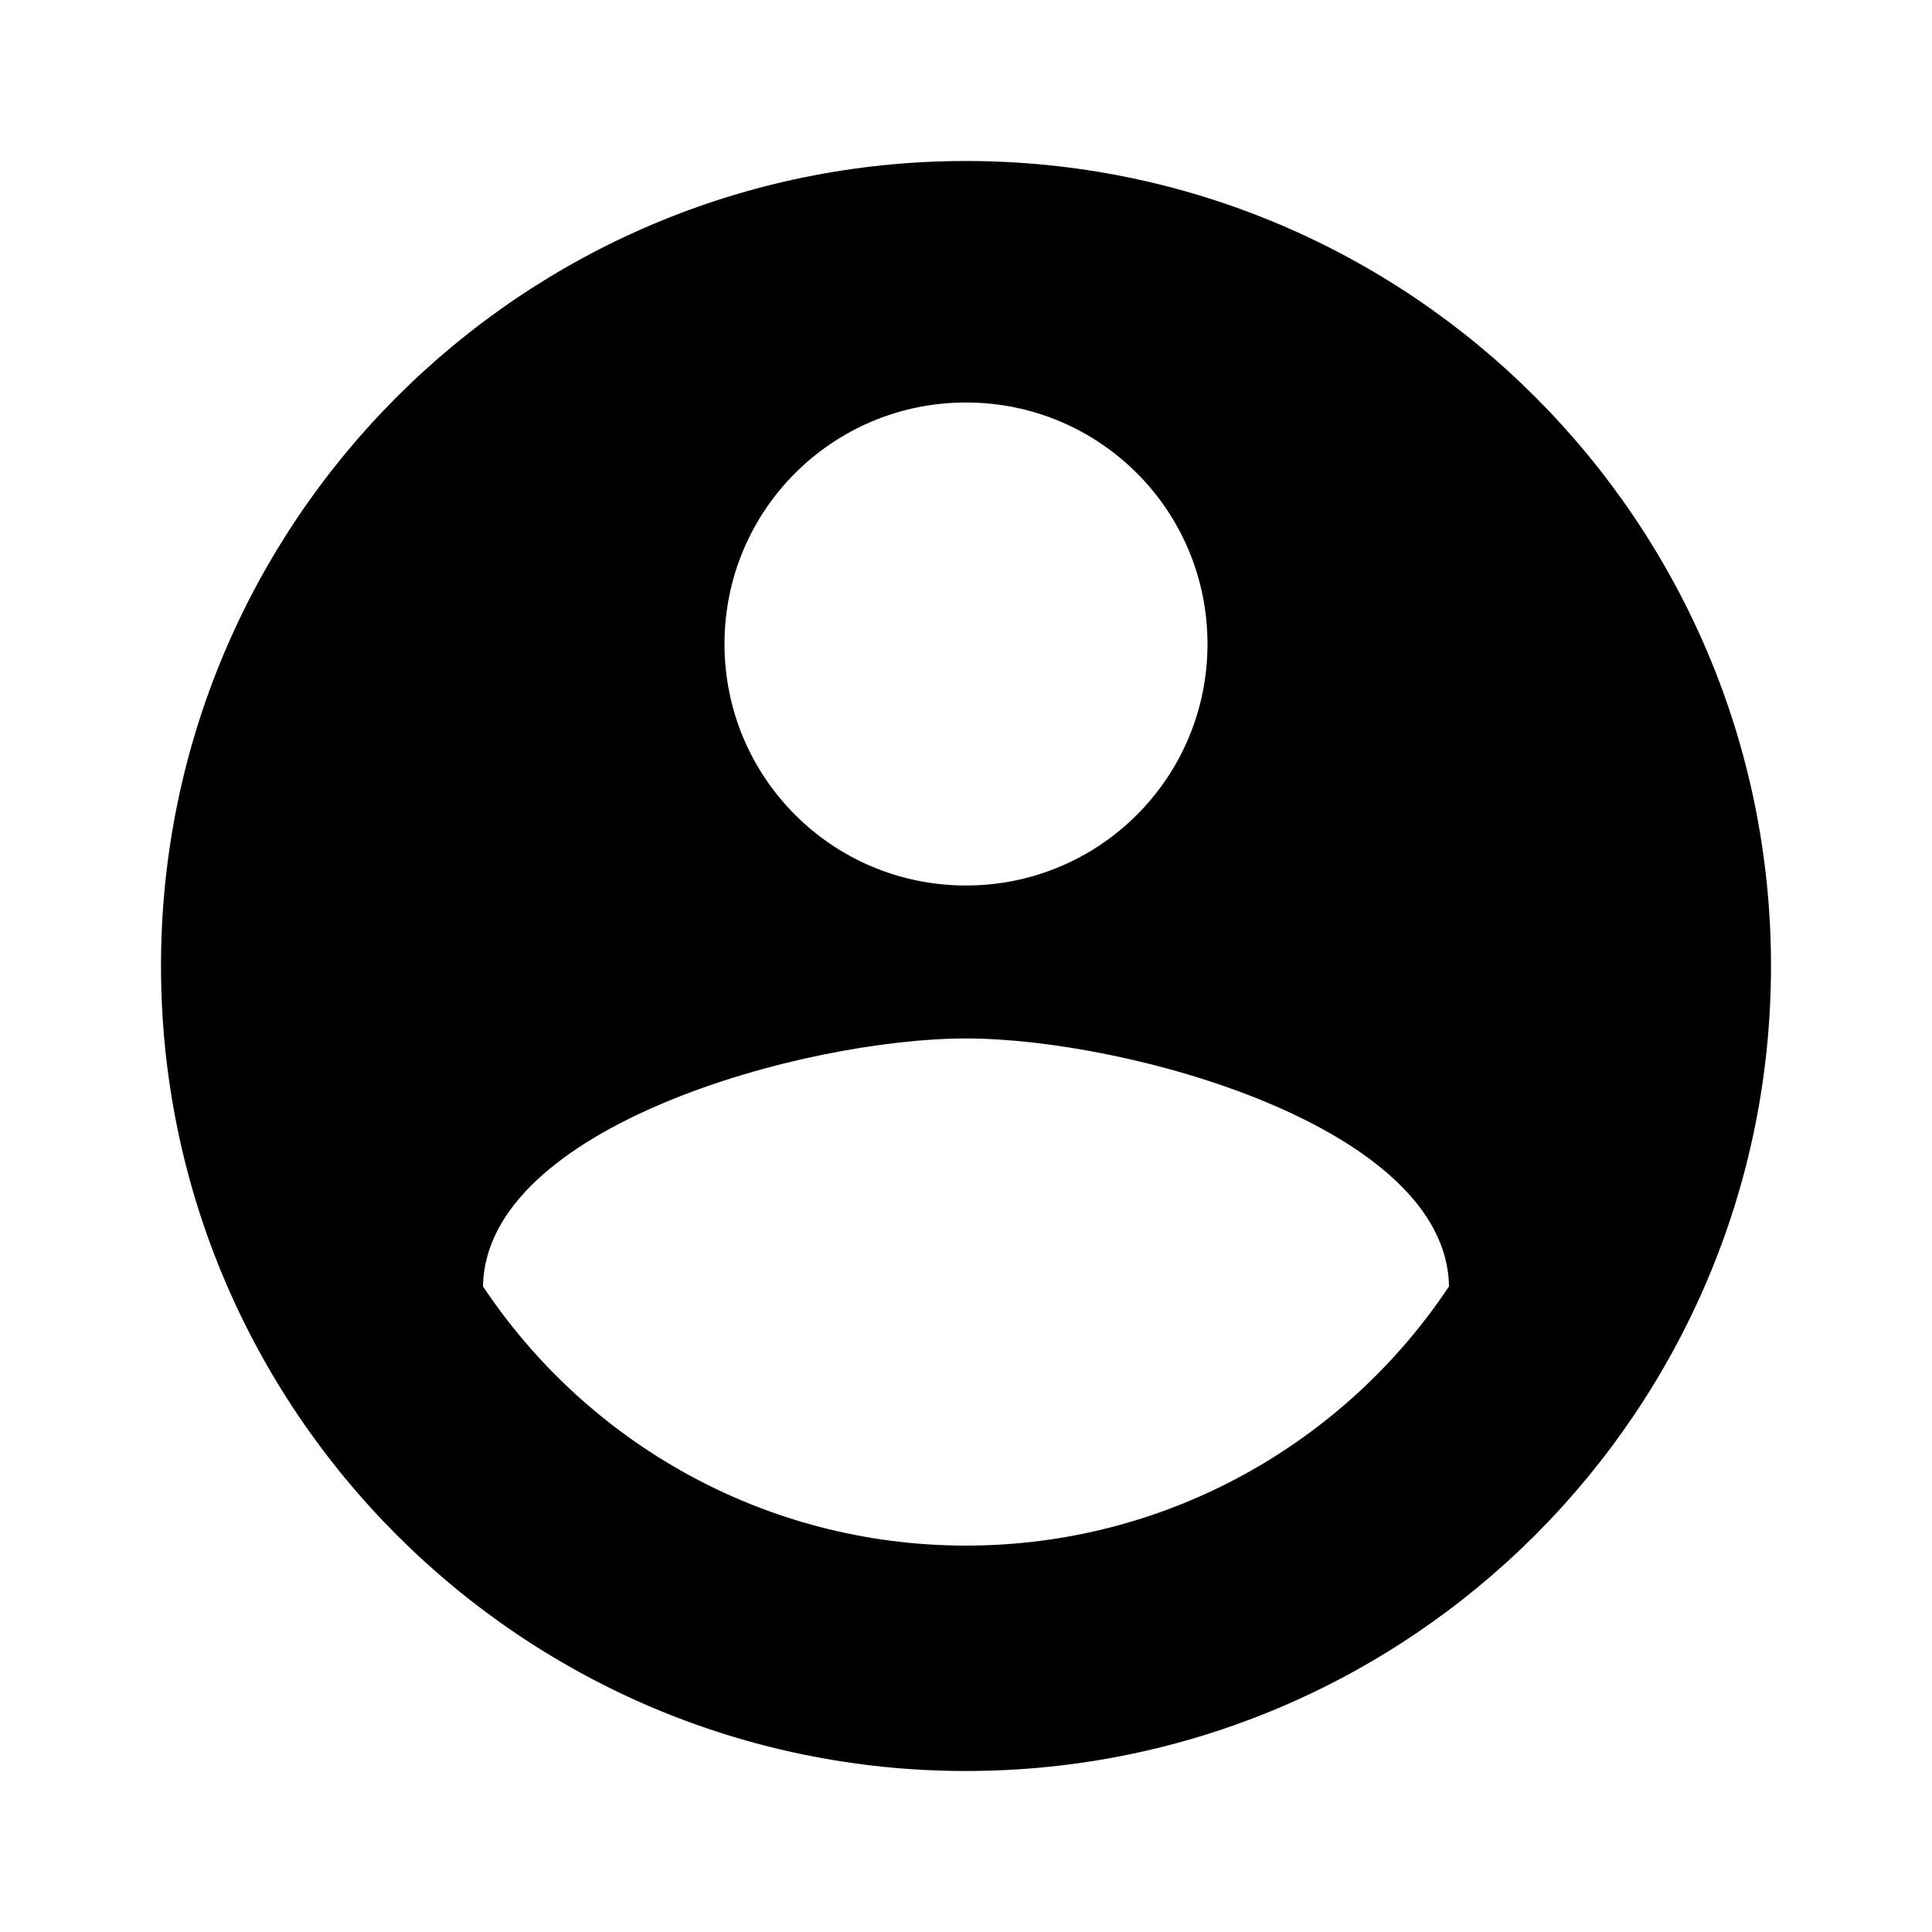
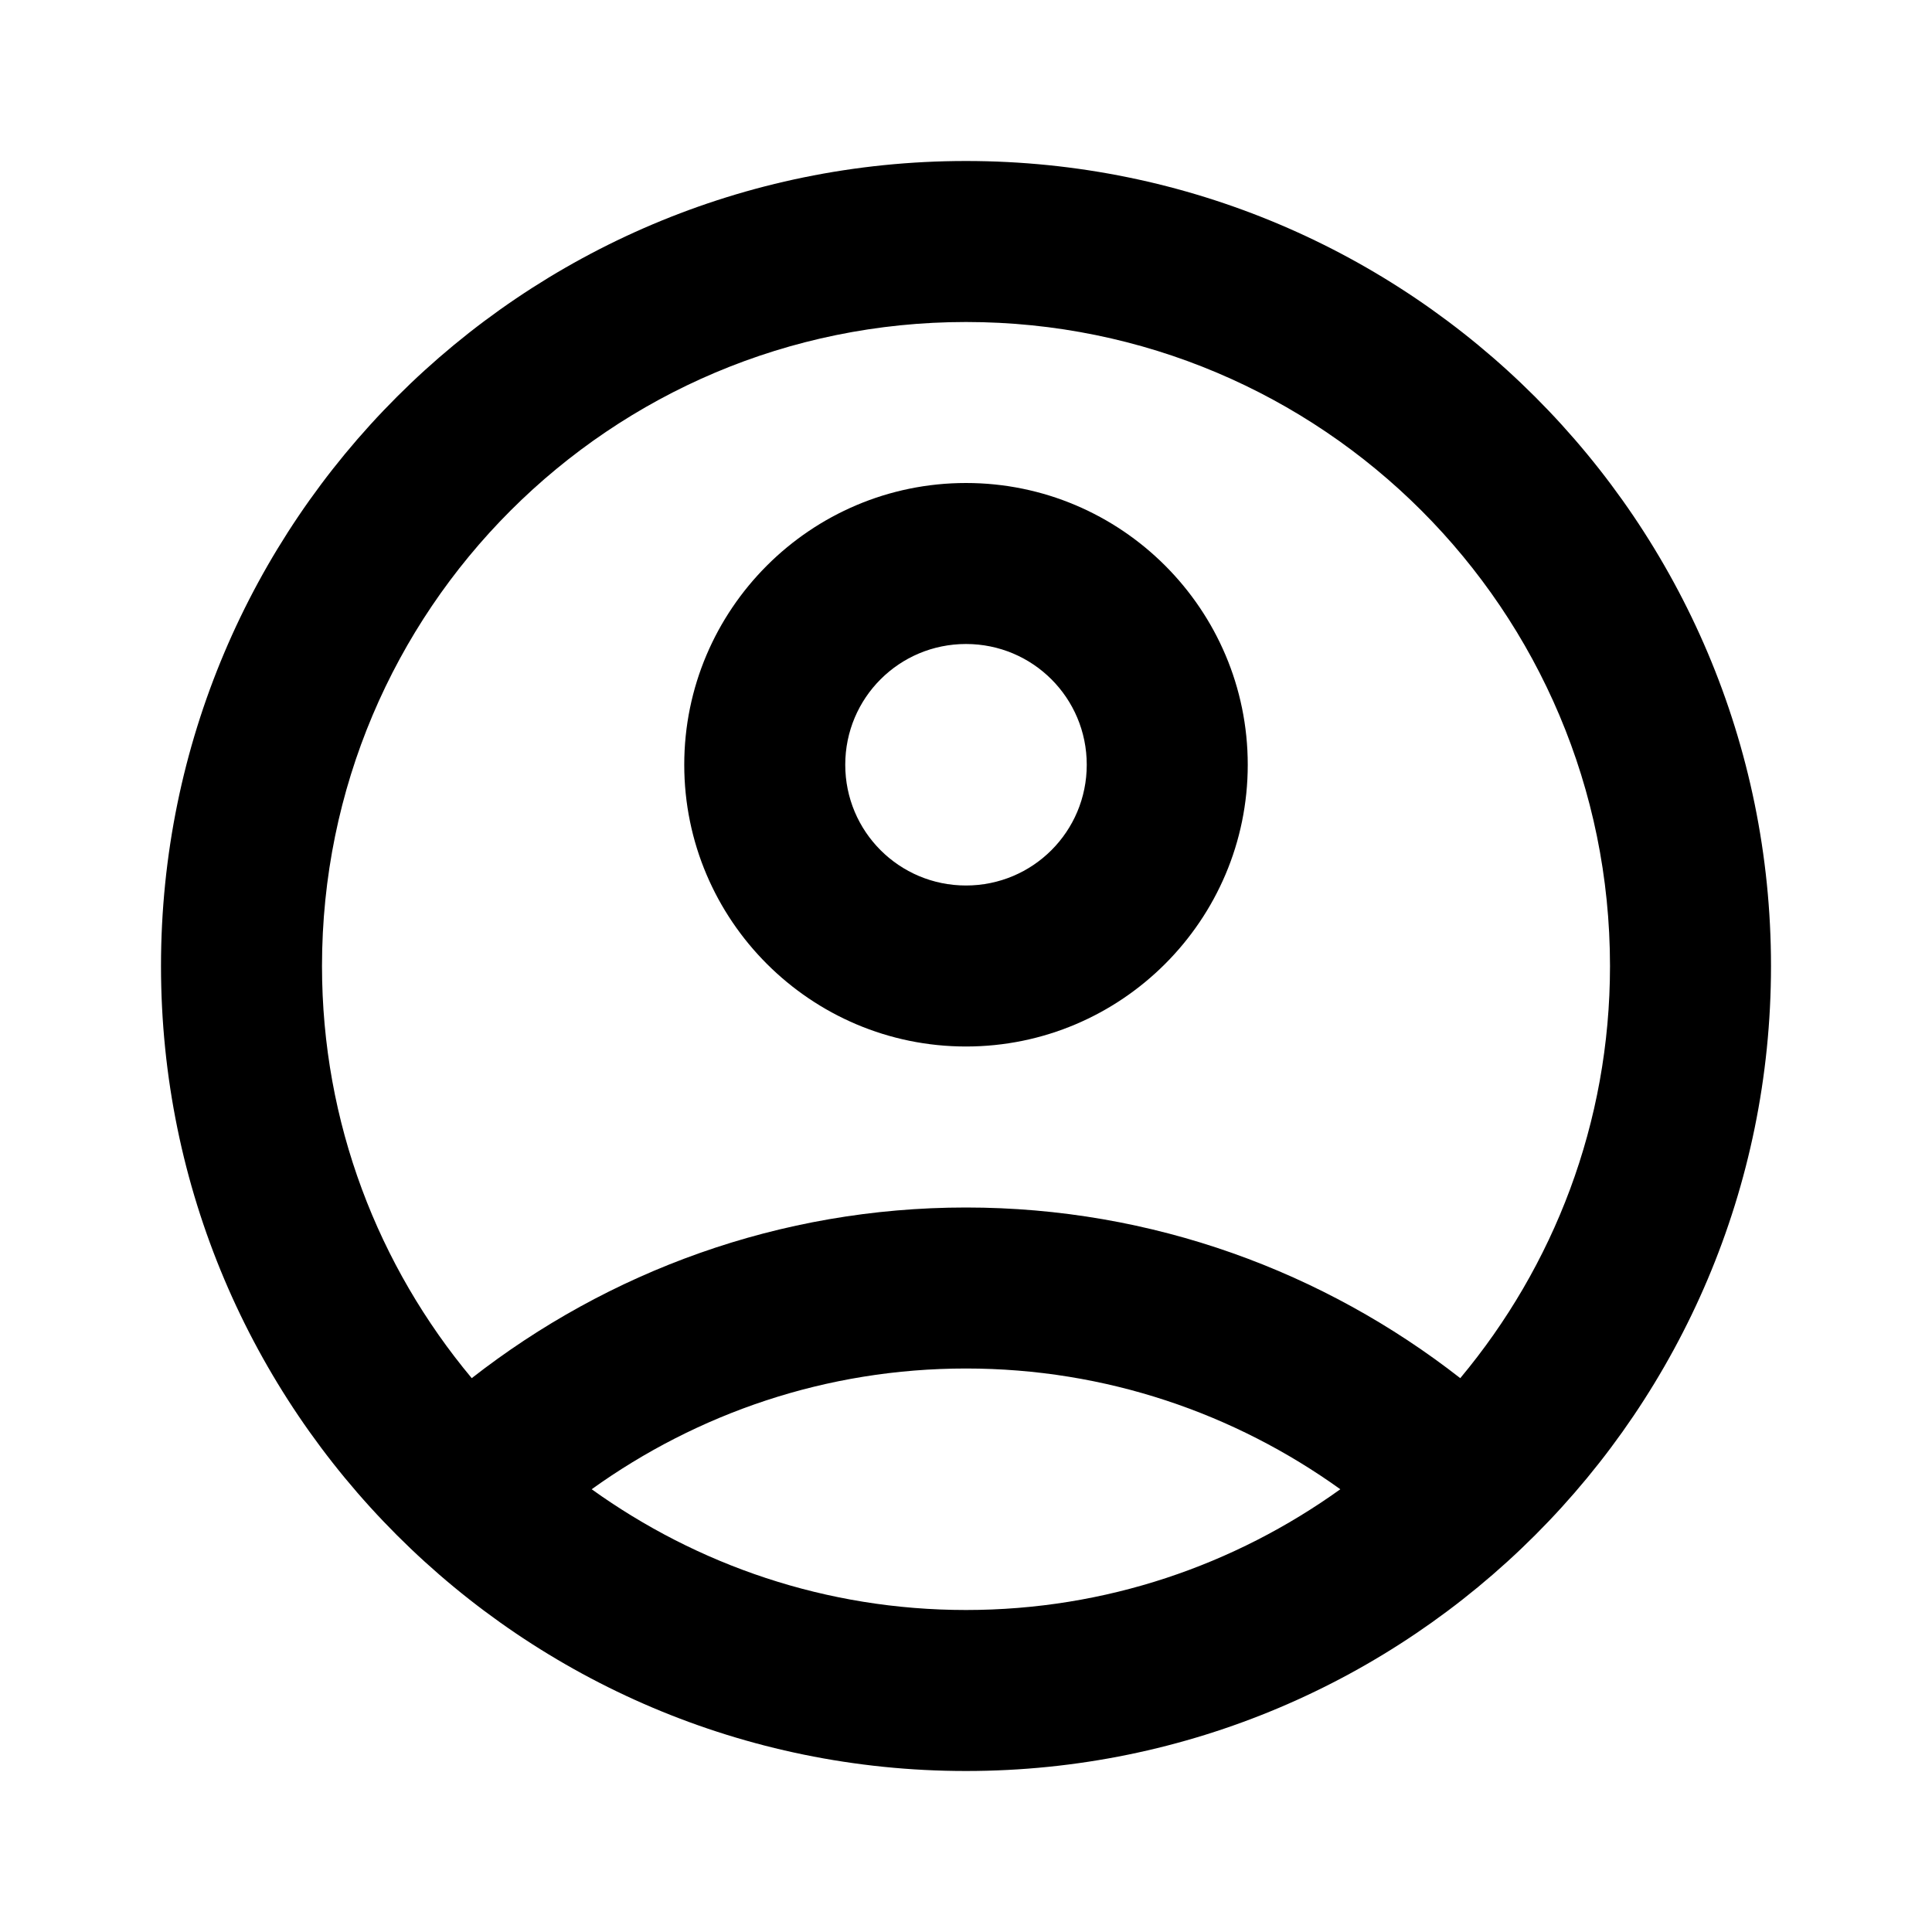
- <svg xmlns="http://www.w3.org/2000/svg" height="24" viewBox="0 0 24 24" width="24">
-   <path d="M0 0h24v24H0z" fill="none" />
-   <path d="M12 2C6.48 2 2 6.48 2 12s4.48 10 10 10 10-4.48 10-10S17.52 2 12 2zm0 3c1.66 0 3 1.34 3 3s-1.34 3-3 3-3-1.34-3-3 1.34-3 3-3zm0 14.2c-2.5 0-4.71-1.28-6-3.22.03-1.99 4-3.08 6-3.08 1.99 0 5.97 1.09 6 3.08-1.29 1.94-3.5 3.22-6 3.22z" />
+ <svg xmlns="http://www.w3.org/2000/svg" enable-background="new 0 0 24 24" height="24" viewBox="0 0 24 24" width="24">
+   <g>
+     <rect fill="none" height="24" width="24" />
+   </g>
+   <g>
+     <g>
+       <path d="M12,2C6.48,2,2,6.48,2,12s4.48,10,10,10s10-4.48,10-10S17.52,2,12,2z M7.35,18.5C8.66,17.56,10.26,17,12,17 s3.34,0.56,4.65,1.5C15.34,19.44,13.74,20,12,20S8.66,19.44,7.35,18.5z M18.14,17.12L18.14,17.12C16.45,15.8,14.32,15,12,15 s-4.45,0.8-6.14,2.12l0,0C4.7,15.73,4,13.95,4,12c0-4.42,3.58-8,8-8s8,3.58,8,8C20,13.95,19.3,15.73,18.14,17.12z" />
+       <path d="M12,6c-1.93,0-3.5,1.57-3.5,3.5S10.07,13,12,13s3.5-1.57,3.5-3.5S13.93,6,12,6z M12,11c-0.83,0-1.5-0.67-1.5-1.5 S11.17,8,12,8s1.5,0.67,1.5,1.5S12.83,11,12,11z" />
+     </g>
+   </g>
</svg>
